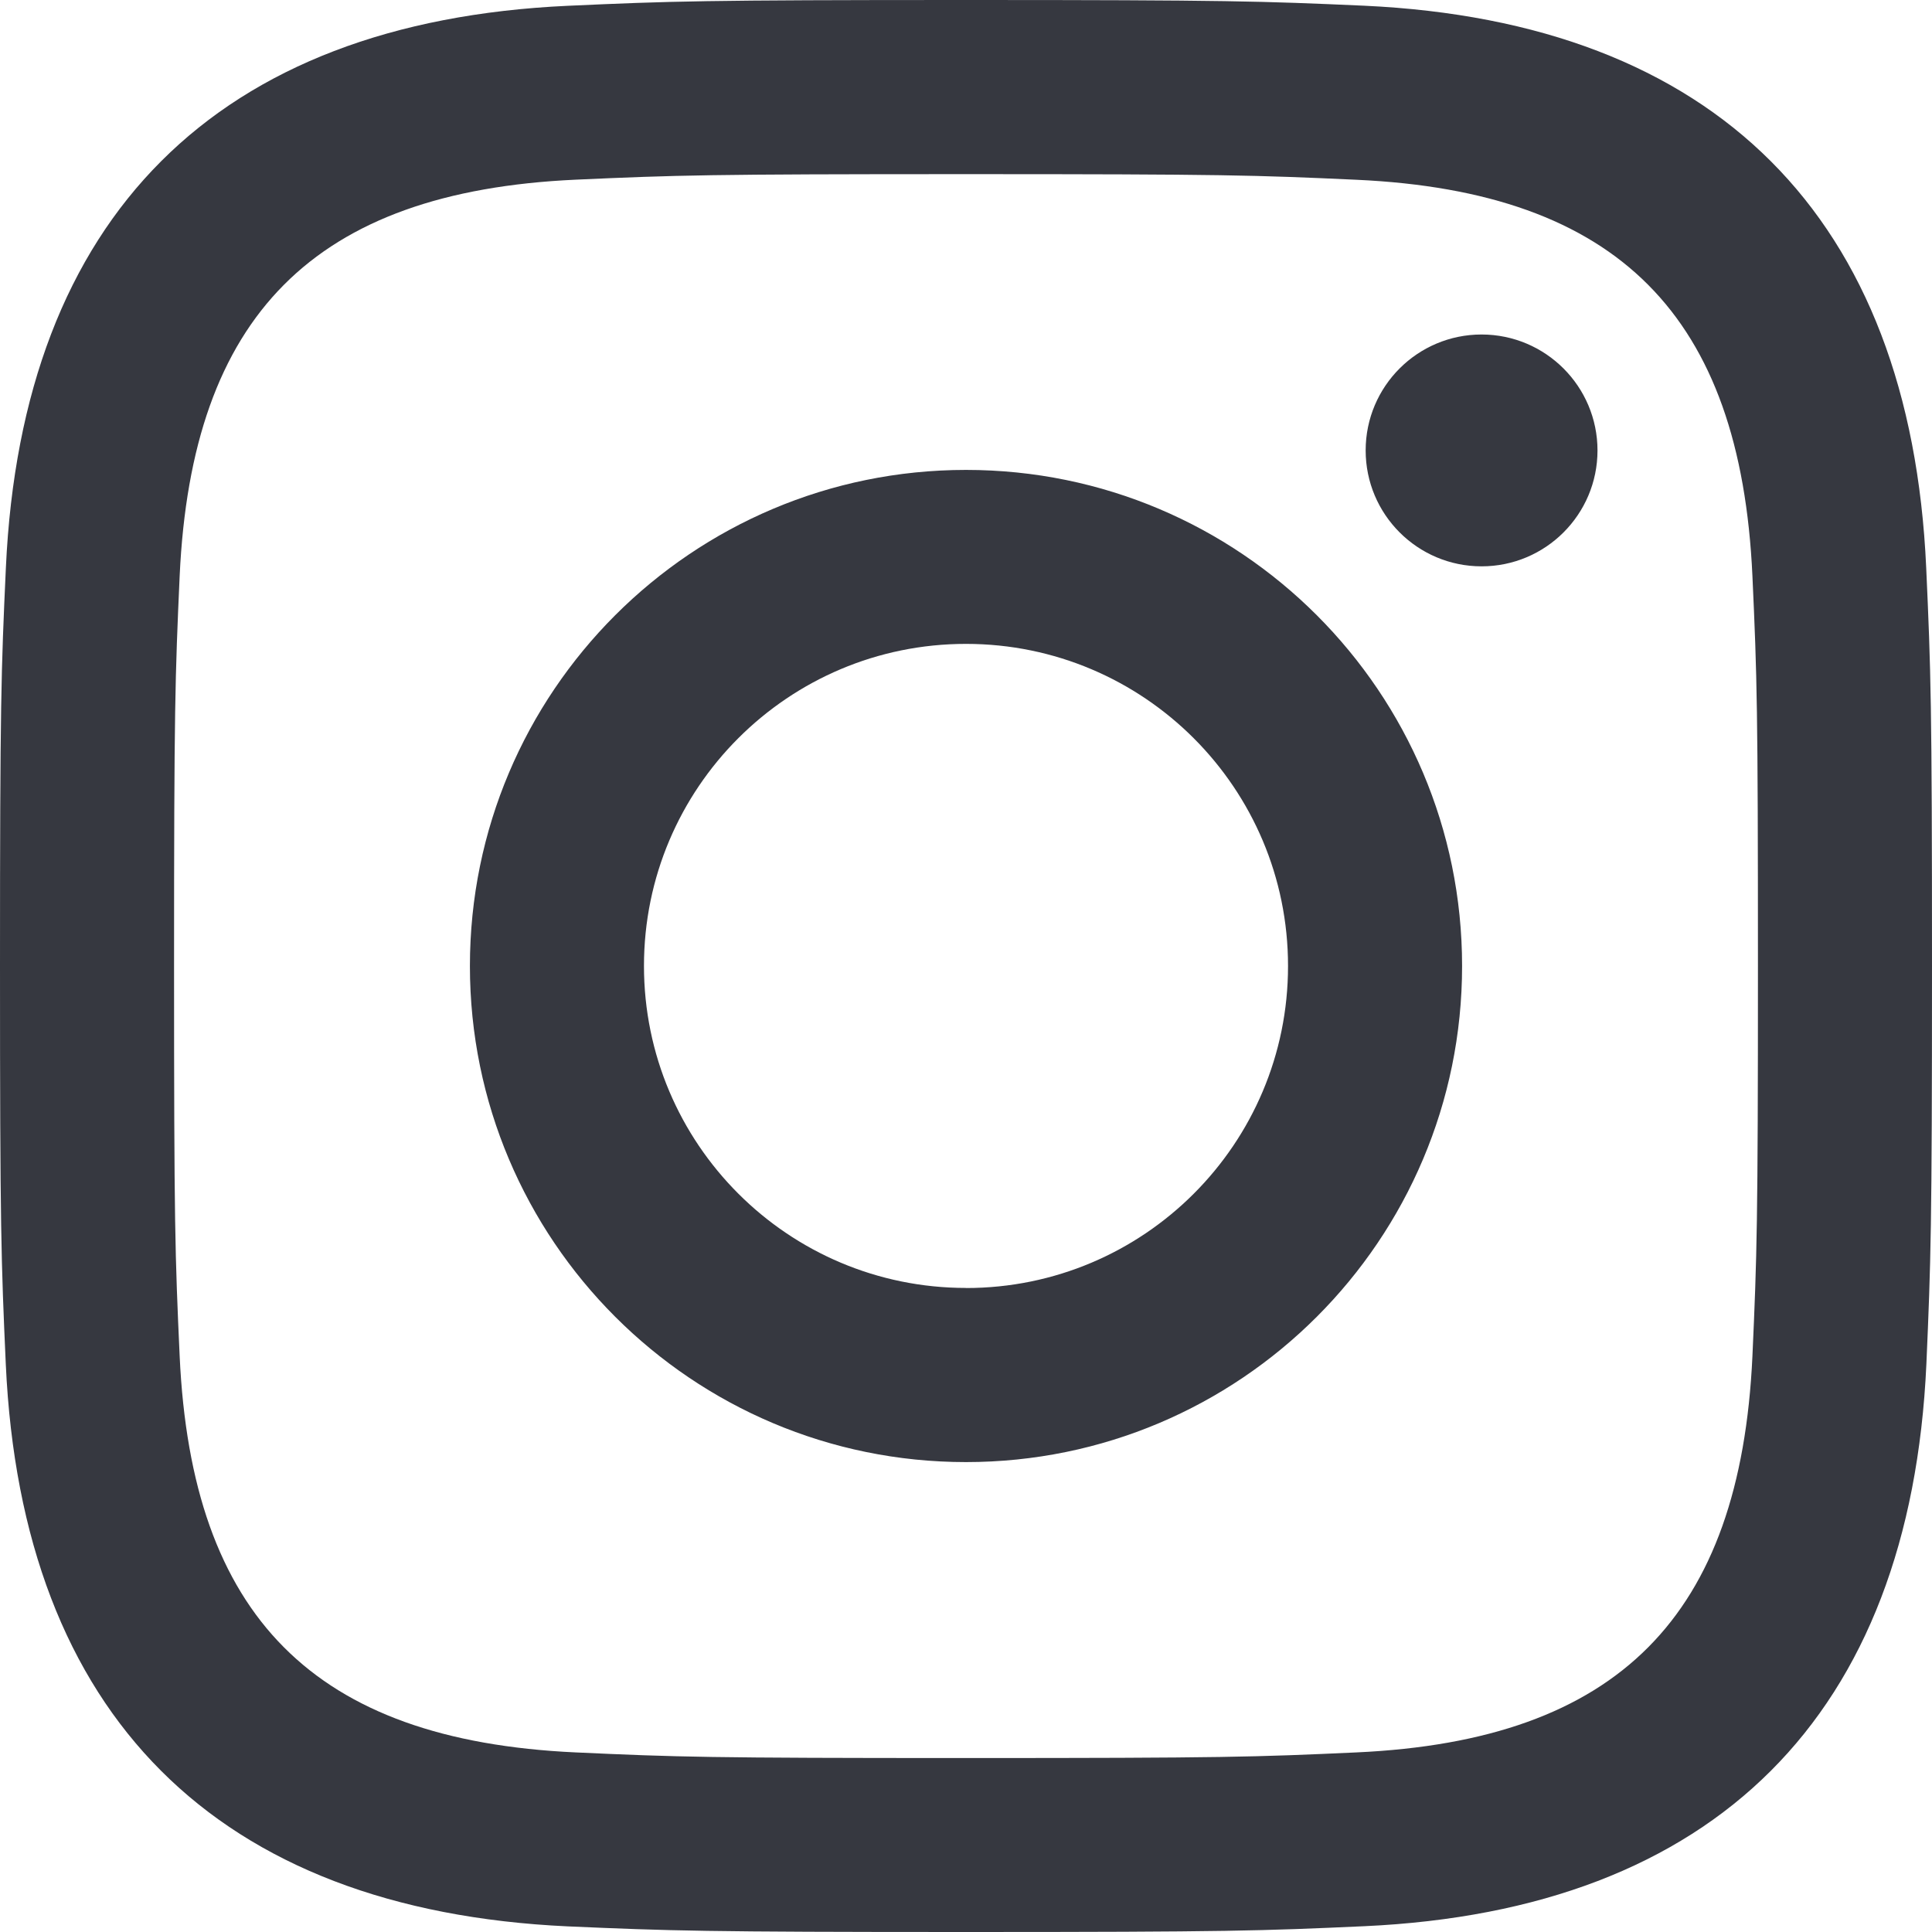
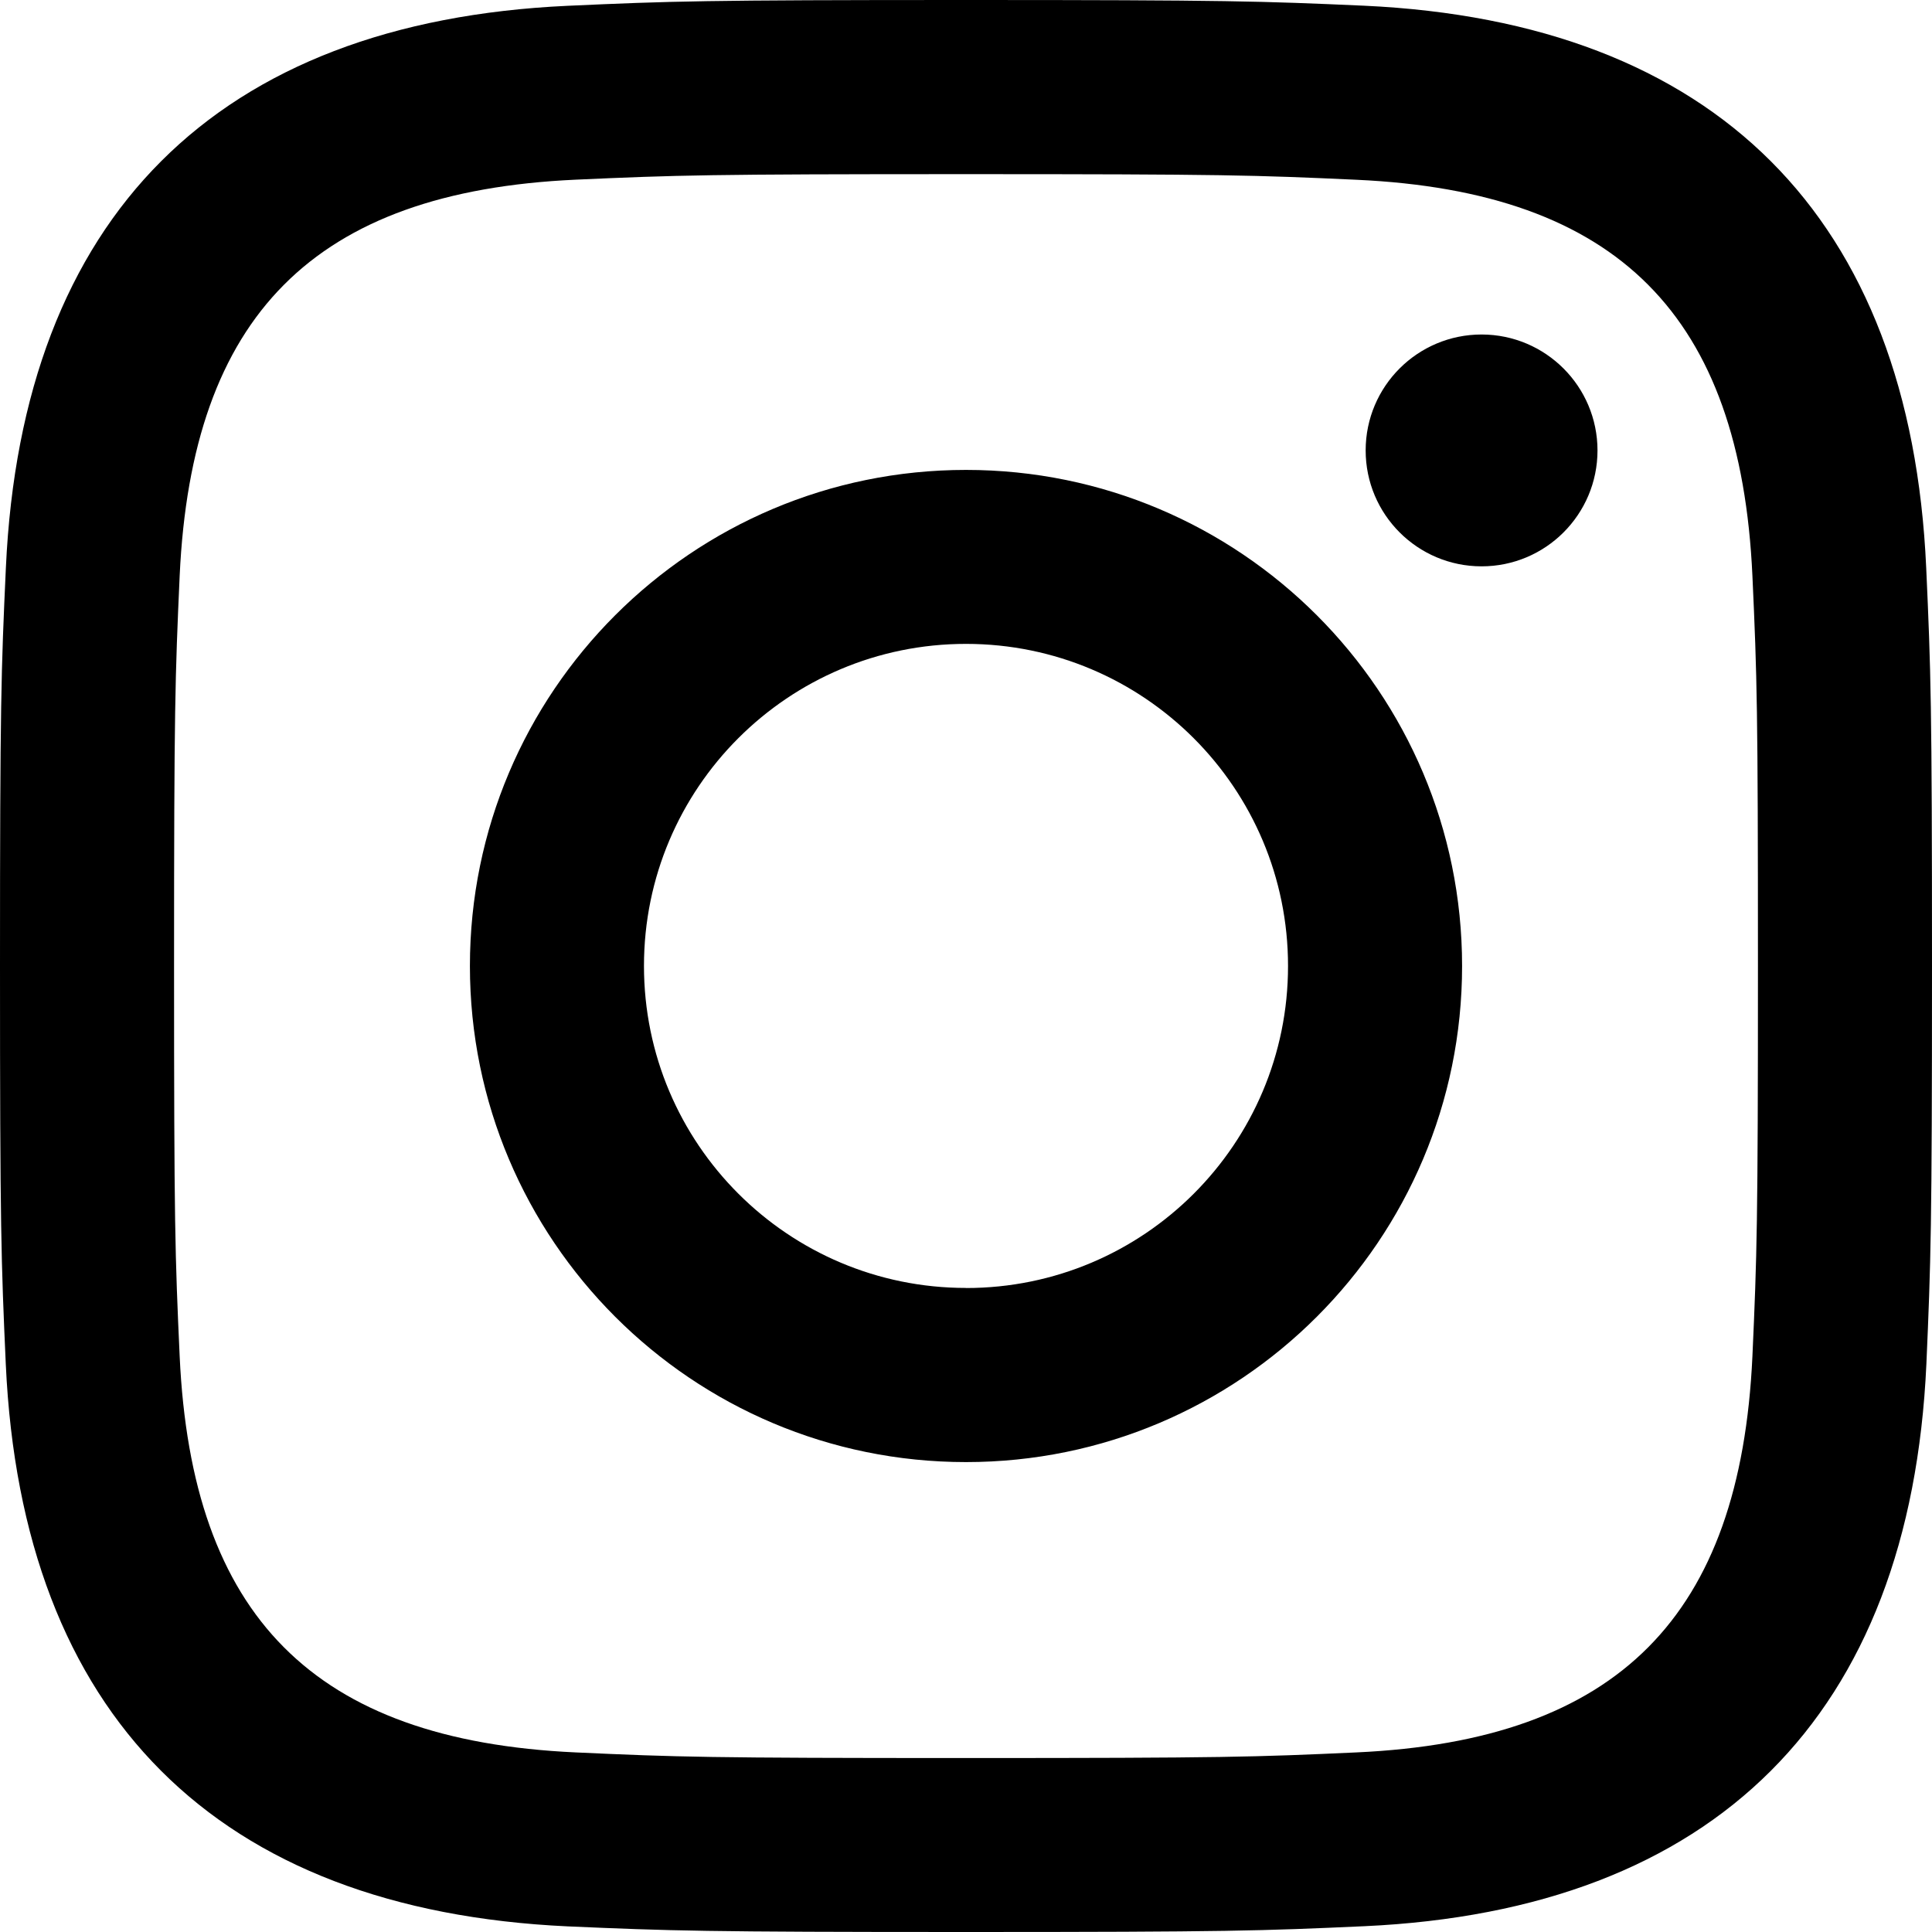
<svg xmlns="http://www.w3.org/2000/svg" width="22" height="22" viewBox="0 0 22 22">
-   <path id="iconmonstr-instagram-11" d="M11,1.983c2.937,0,3.285.011,4.446.064,2.981.136,4.373,1.55,4.509,4.509.053,1.16.063,1.508.063,4.445s-.011,3.285-.063,4.445c-.137,2.956-1.525,4.373-4.509,4.509-1.16.053-1.507.064-4.446.064s-3.285-.011-4.445-.064c-2.988-.137-4.373-1.557-4.509-4.51-.053-1.16-.064-1.507-.064-4.445s.012-3.284.064-4.445C2.183,3.6,3.571,2.182,6.555,2.046c1.16-.052,1.508-.063,4.445-.063ZM11,0C8.013,0,7.639.013,6.465.066,2.47.249.25,2.466.067,6.464.013,7.639,0,8.013,0,11s.013,3.362.066,4.536c.183,3.995,2.4,6.215,6.4,6.4C7.639,21.987,8.013,22,11,22s3.362-.013,4.536-.066c3.991-.183,6.217-2.4,6.4-6.4C21.987,14.362,22,13.987,22,11s-.013-3.361-.066-4.535c-.18-3.991-2.4-6.215-6.4-6.4C14.362.013,13.987,0,11,0Zm0,5.351A5.649,5.649,0,1,0,16.649,11,5.649,5.649,0,0,0,11,5.351Zm0,9.315A3.667,3.667,0,1,1,14.667,11,3.666,3.666,0,0,1,11,14.667ZM16.872,3.809a1.32,1.32,0,1,0,1.319,1.32A1.321,1.321,0,0,0,16.872,3.809Z" transform="translate(0 0)" fill="#363840" />
+   <path id="iconmonstr-instagram-11" d="M11,1.983c2.937,0,3.285.011,4.446.064,2.981.136,4.373,1.55,4.509,4.509.053,1.16.063,1.508.063,4.445s-.011,3.285-.063,4.445c-.137,2.956-1.525,4.373-4.509,4.509-1.16.053-1.507.064-4.446.064s-3.285-.011-4.445-.064c-2.988-.137-4.373-1.557-4.509-4.51-.053-1.16-.064-1.507-.064-4.445s.012-3.284.064-4.445C2.183,3.6,3.571,2.182,6.555,2.046c1.16-.052,1.508-.063,4.445-.063ZM11,0C8.013,0,7.639.013,6.465.066,2.47.249.25,2.466.067,6.464.013,7.639,0,8.013,0,11s.013,3.362.066,4.536c.183,3.995,2.4,6.215,6.4,6.4C7.639,21.987,8.013,22,11,22s3.362-.013,4.536-.066c3.991-.183,6.217-2.4,6.4-6.4C21.987,14.362,22,13.987,22,11s-.013-3.361-.066-4.535c-.18-3.991-2.4-6.215-6.4-6.4C14.362.013,13.987,0,11,0Zm0,5.351A5.649,5.649,0,1,0,16.649,11,5.649,5.649,0,0,0,11,5.351Zm0,9.315A3.667,3.667,0,1,1,14.667,11,3.666,3.666,0,0,1,11,14.667ZM16.872,3.809a1.32,1.32,0,1,0,1.319,1.32A1.321,1.321,0,0,0,16.872,3.809Z" transform="translate(0 0)" />
</svg>
